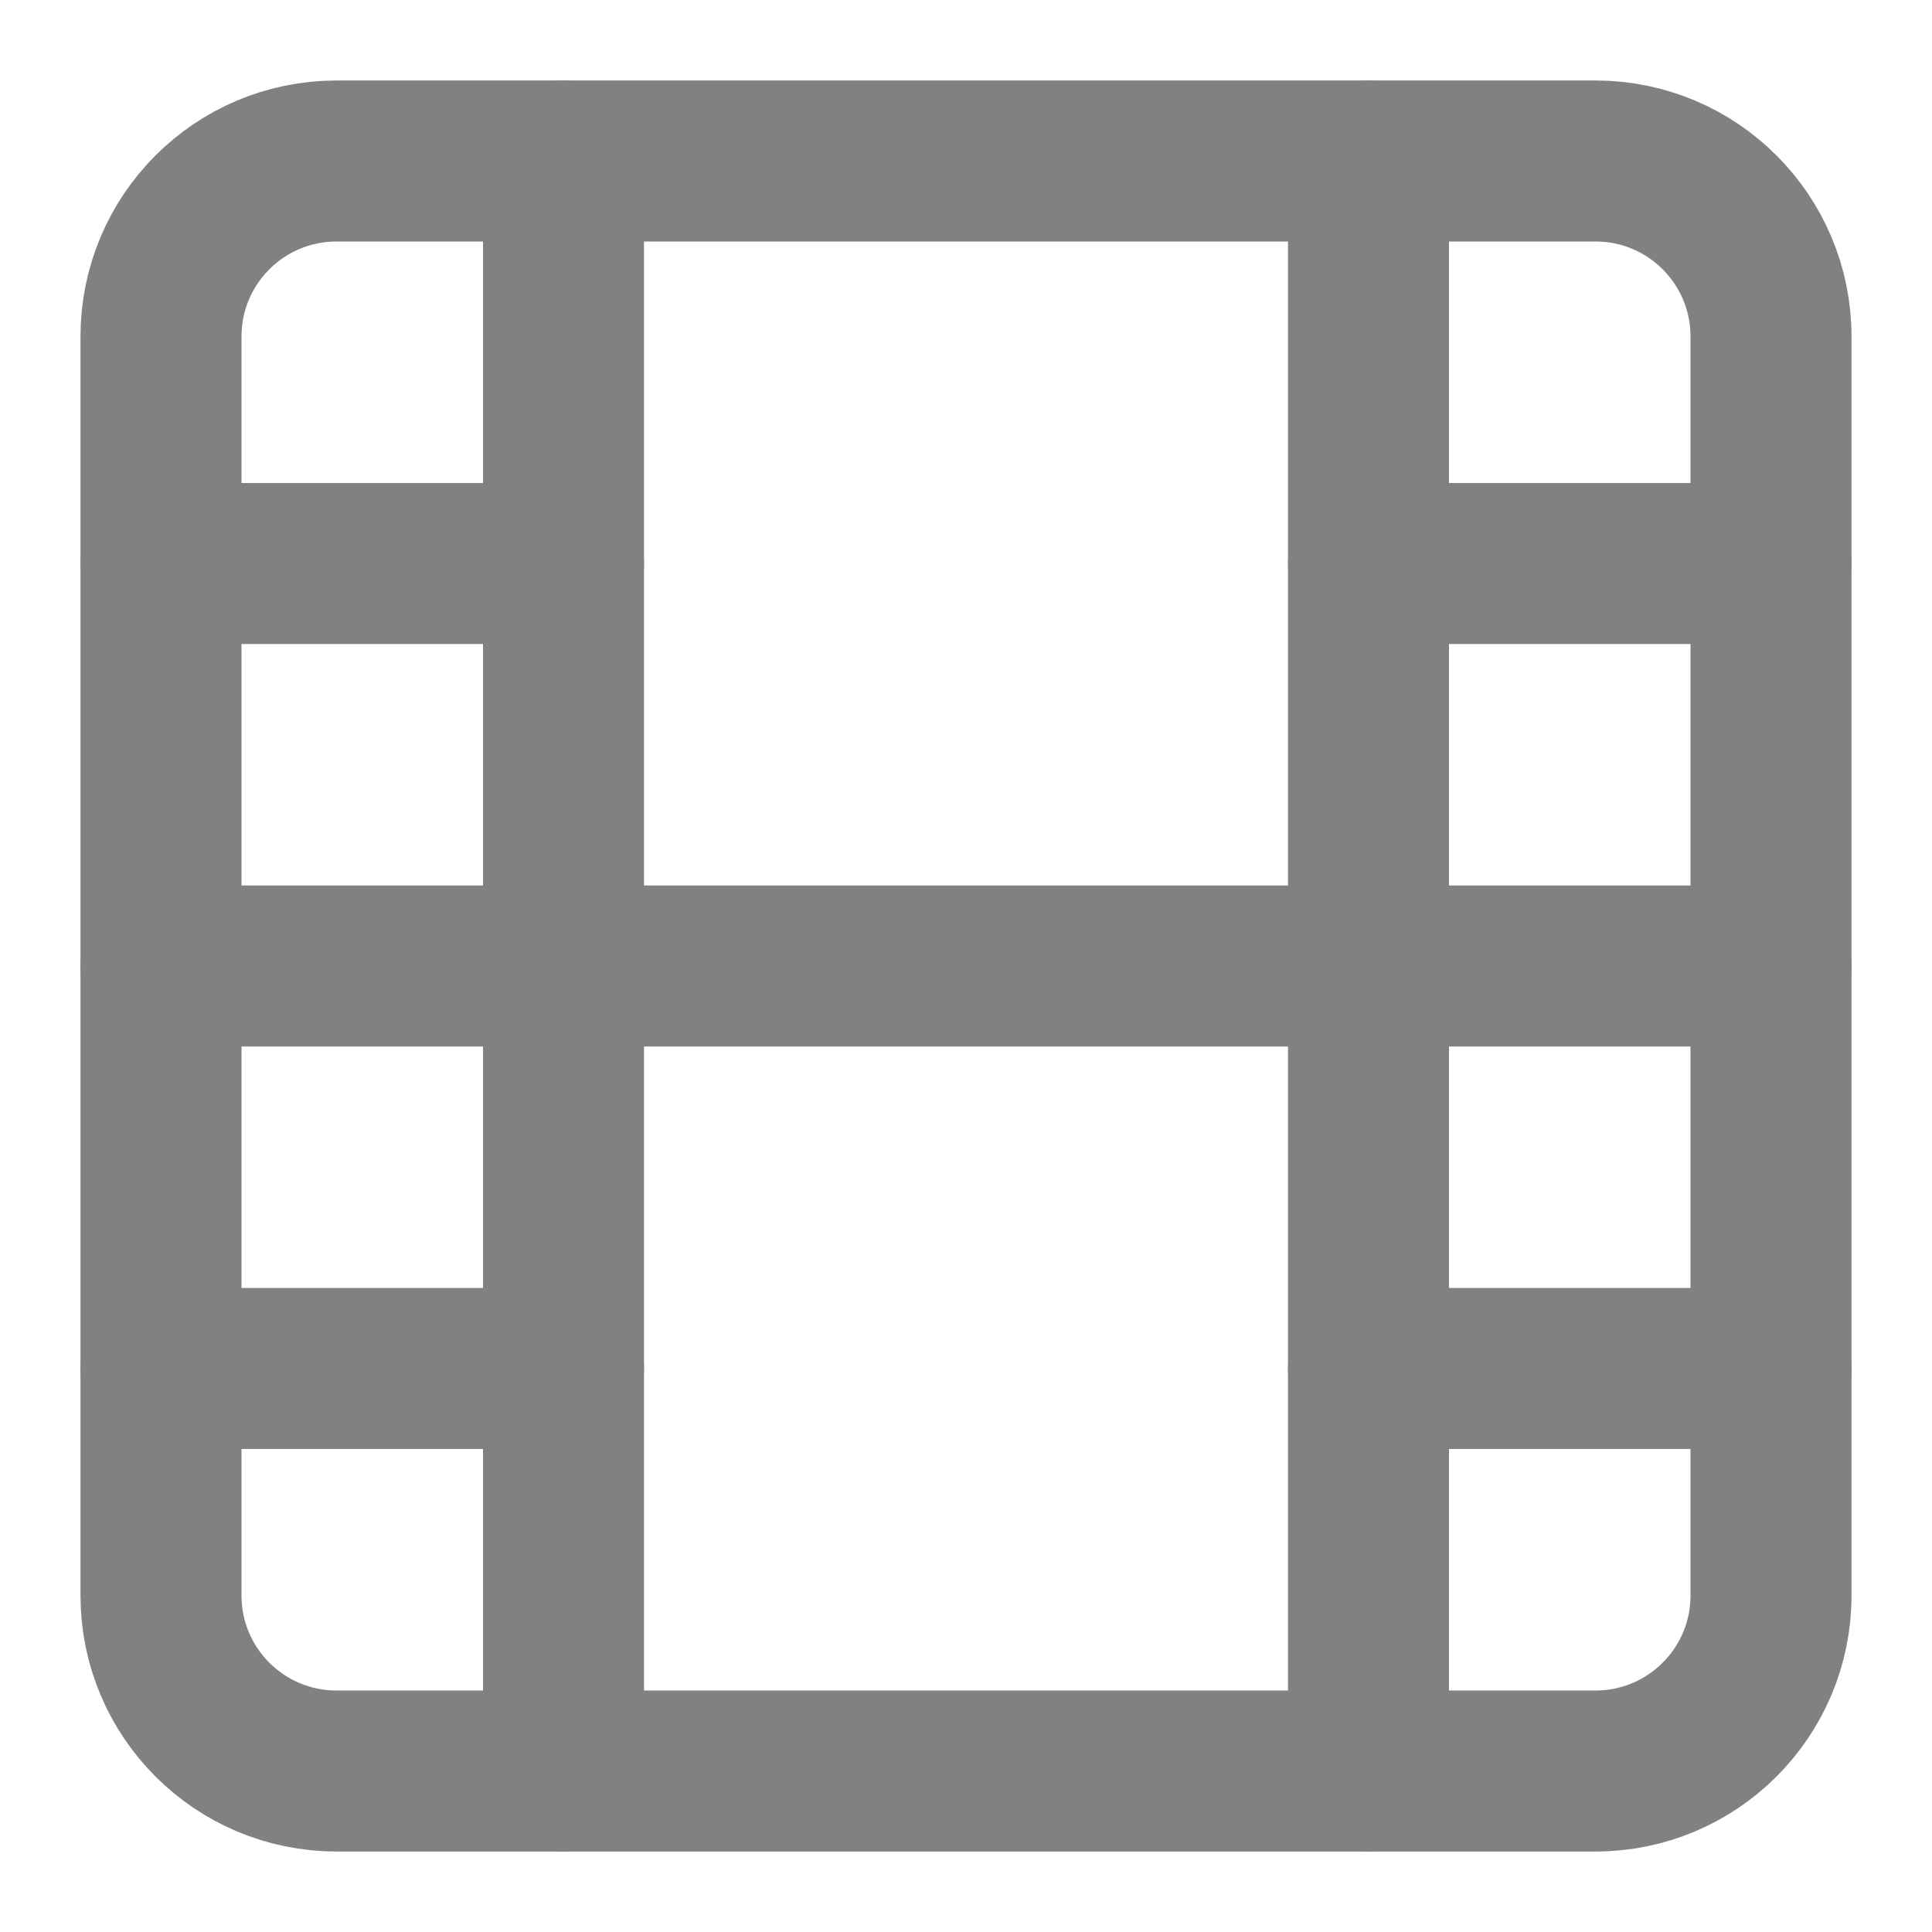
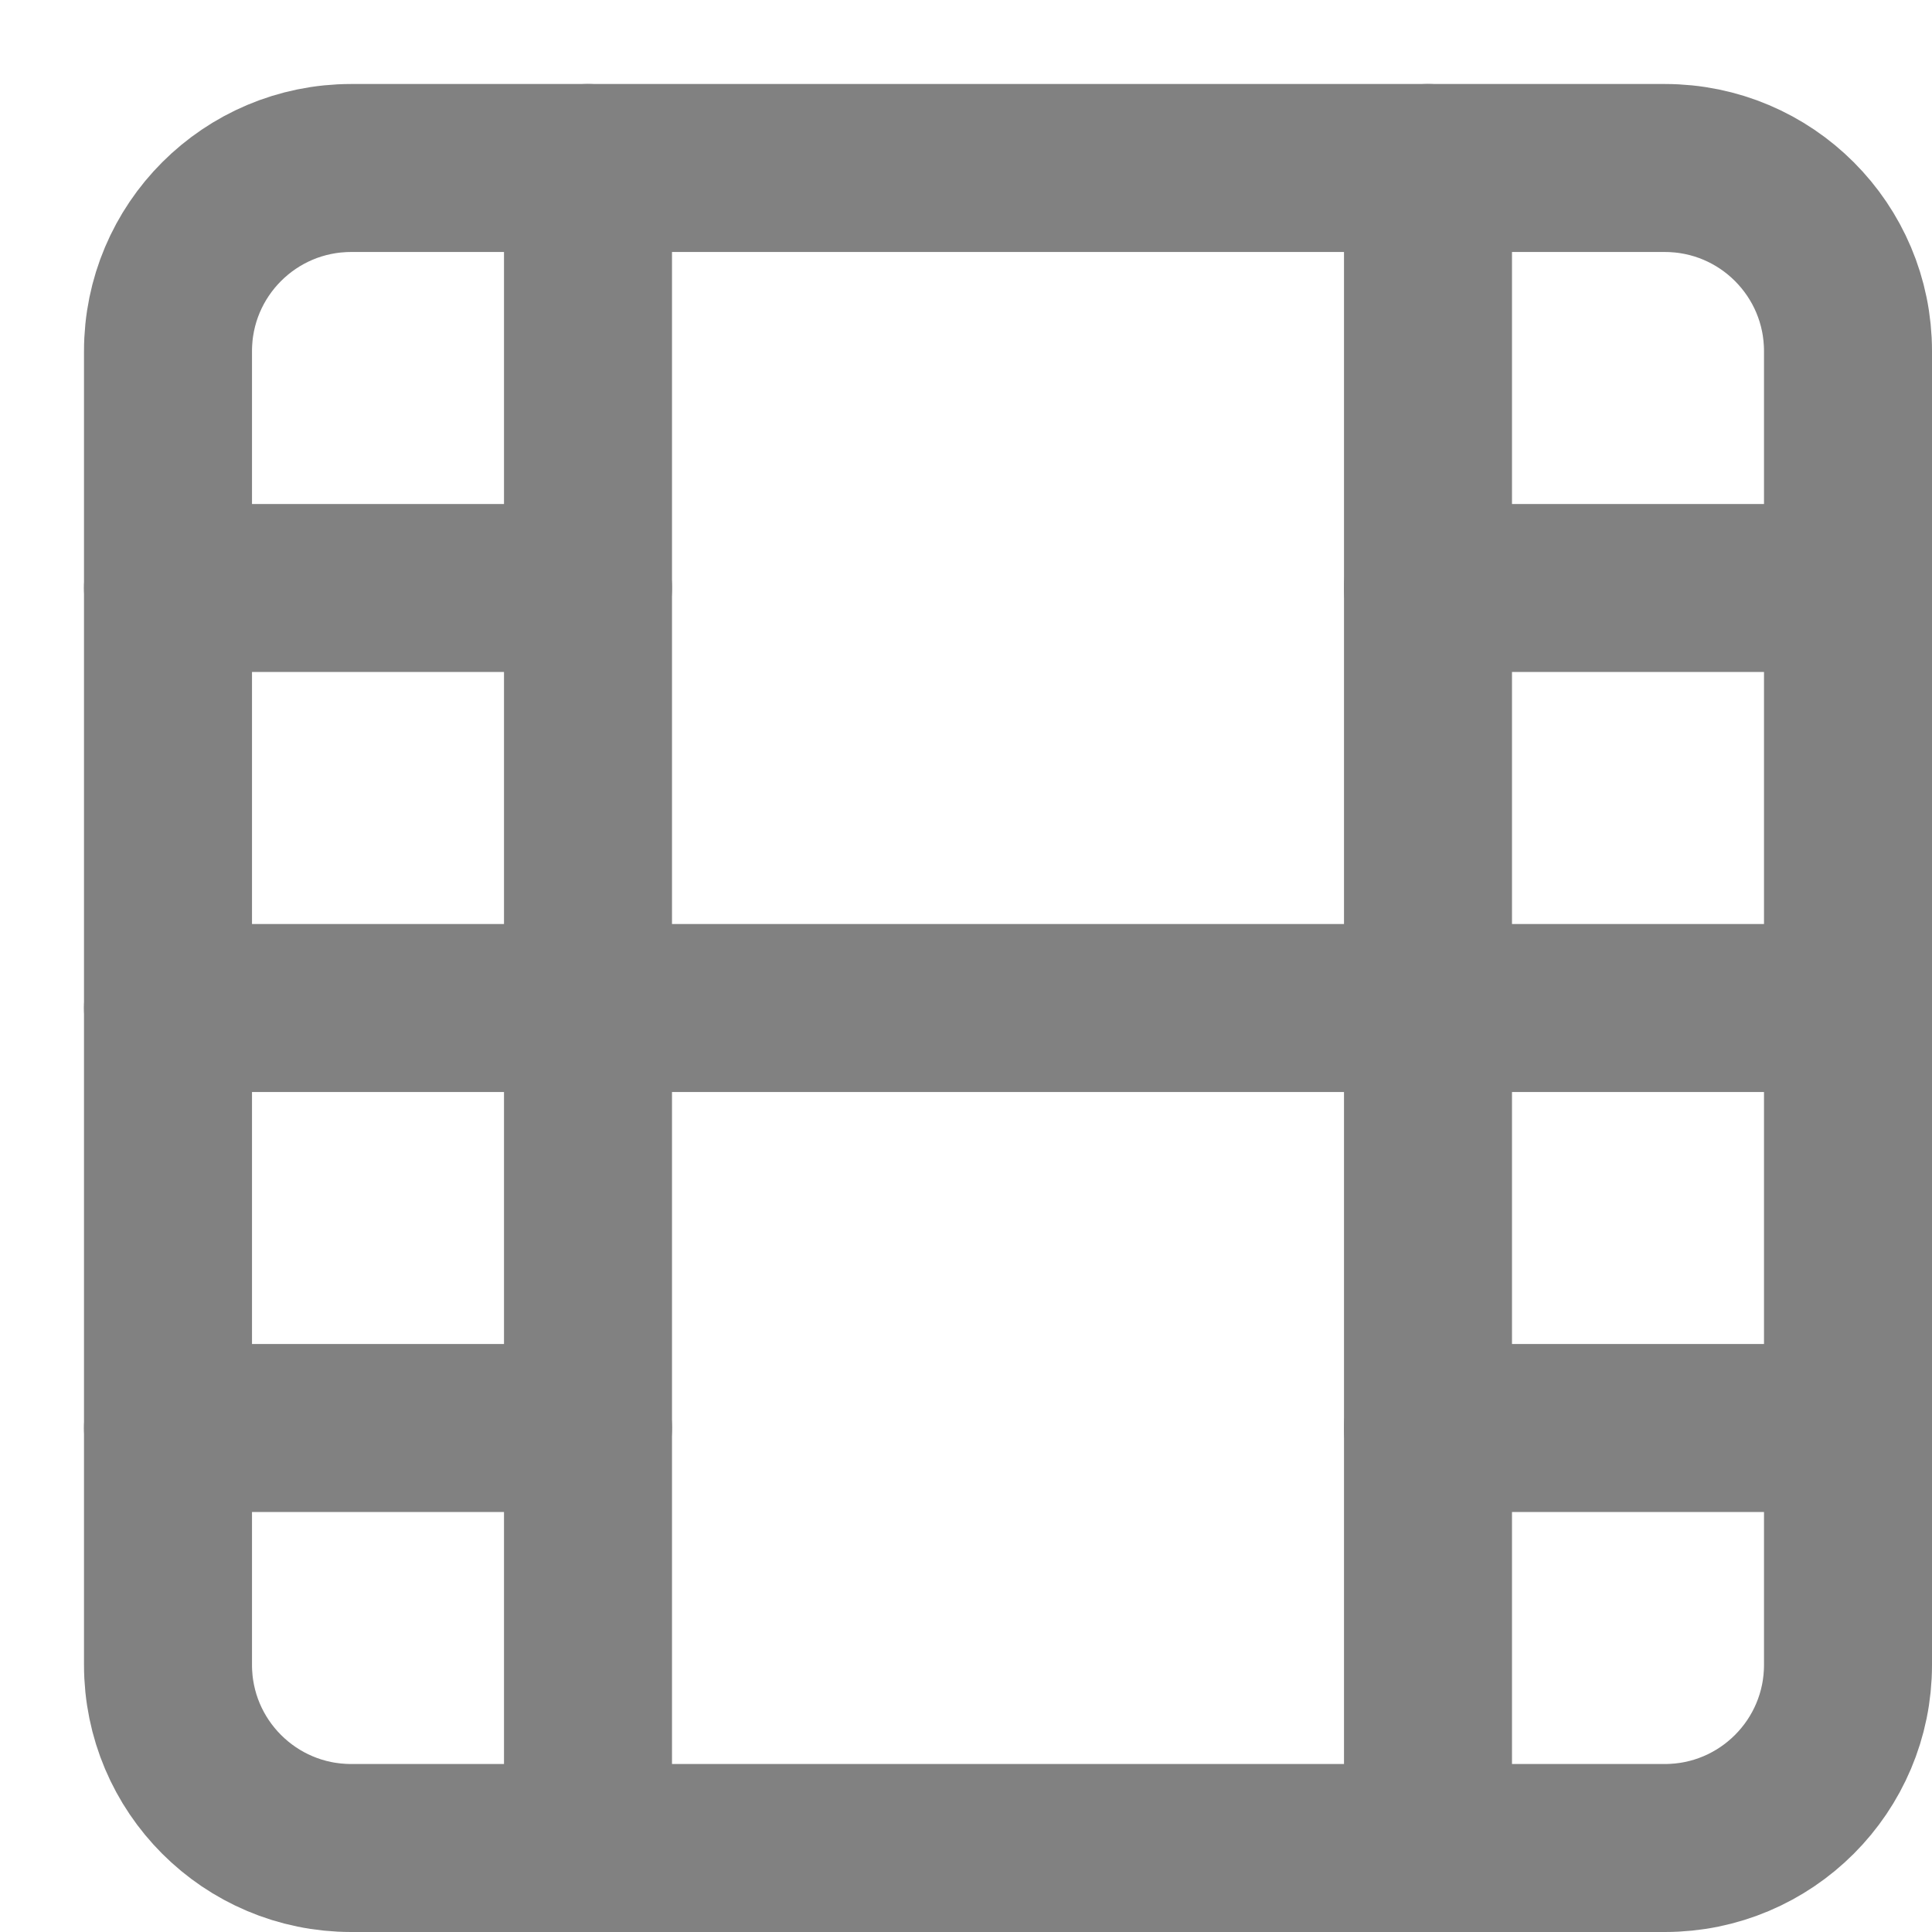
- <svg xmlns="http://www.w3.org/2000/svg" width="24" height="24" viewBox="0 0 24 24" id="film-icon" fill="none">
+ <svg xmlns="http://www.w3.org/2000/svg" width="24" height="24" viewBox="0 0 23 23" id="film-icon" fill="none">
  <path d="M19.82 2H4.18C2.976 2 2 2.976 2 4.18V19.82C2 21.024 2.976 22 4.18 22H19.82C21.024 22 22 21.024 22 19.82V4.18C22 2.976 21.024 2 19.82 2Z" stroke="#818181" stroke-width="2" stroke-linecap="round" stroke-linejoin="round" />
  <path d="M7 2V22" stroke="#818181" stroke-width="2" stroke-linecap="round" stroke-linejoin="round" />
  <path d="M17 2V22" stroke="#818181" stroke-width="2" stroke-linecap="round" stroke-linejoin="round" />
  <path d="M2 12H22" stroke="#818181" stroke-width="2" stroke-linecap="round" stroke-linejoin="round" />
  <path d="M2 7H7" stroke="#818181" stroke-width="2" stroke-linecap="round" stroke-linejoin="round" />
  <path d="M2 17H7" stroke="#818181" stroke-width="2" stroke-linecap="round" stroke-linejoin="round" />
  <path d="M17 17H22" stroke="#818181" stroke-width="2" stroke-linecap="round" stroke-linejoin="round" />
  <path d="M17 7H22" stroke="#818181" stroke-width="2" stroke-linecap="round" stroke-linejoin="round" />
</svg>
